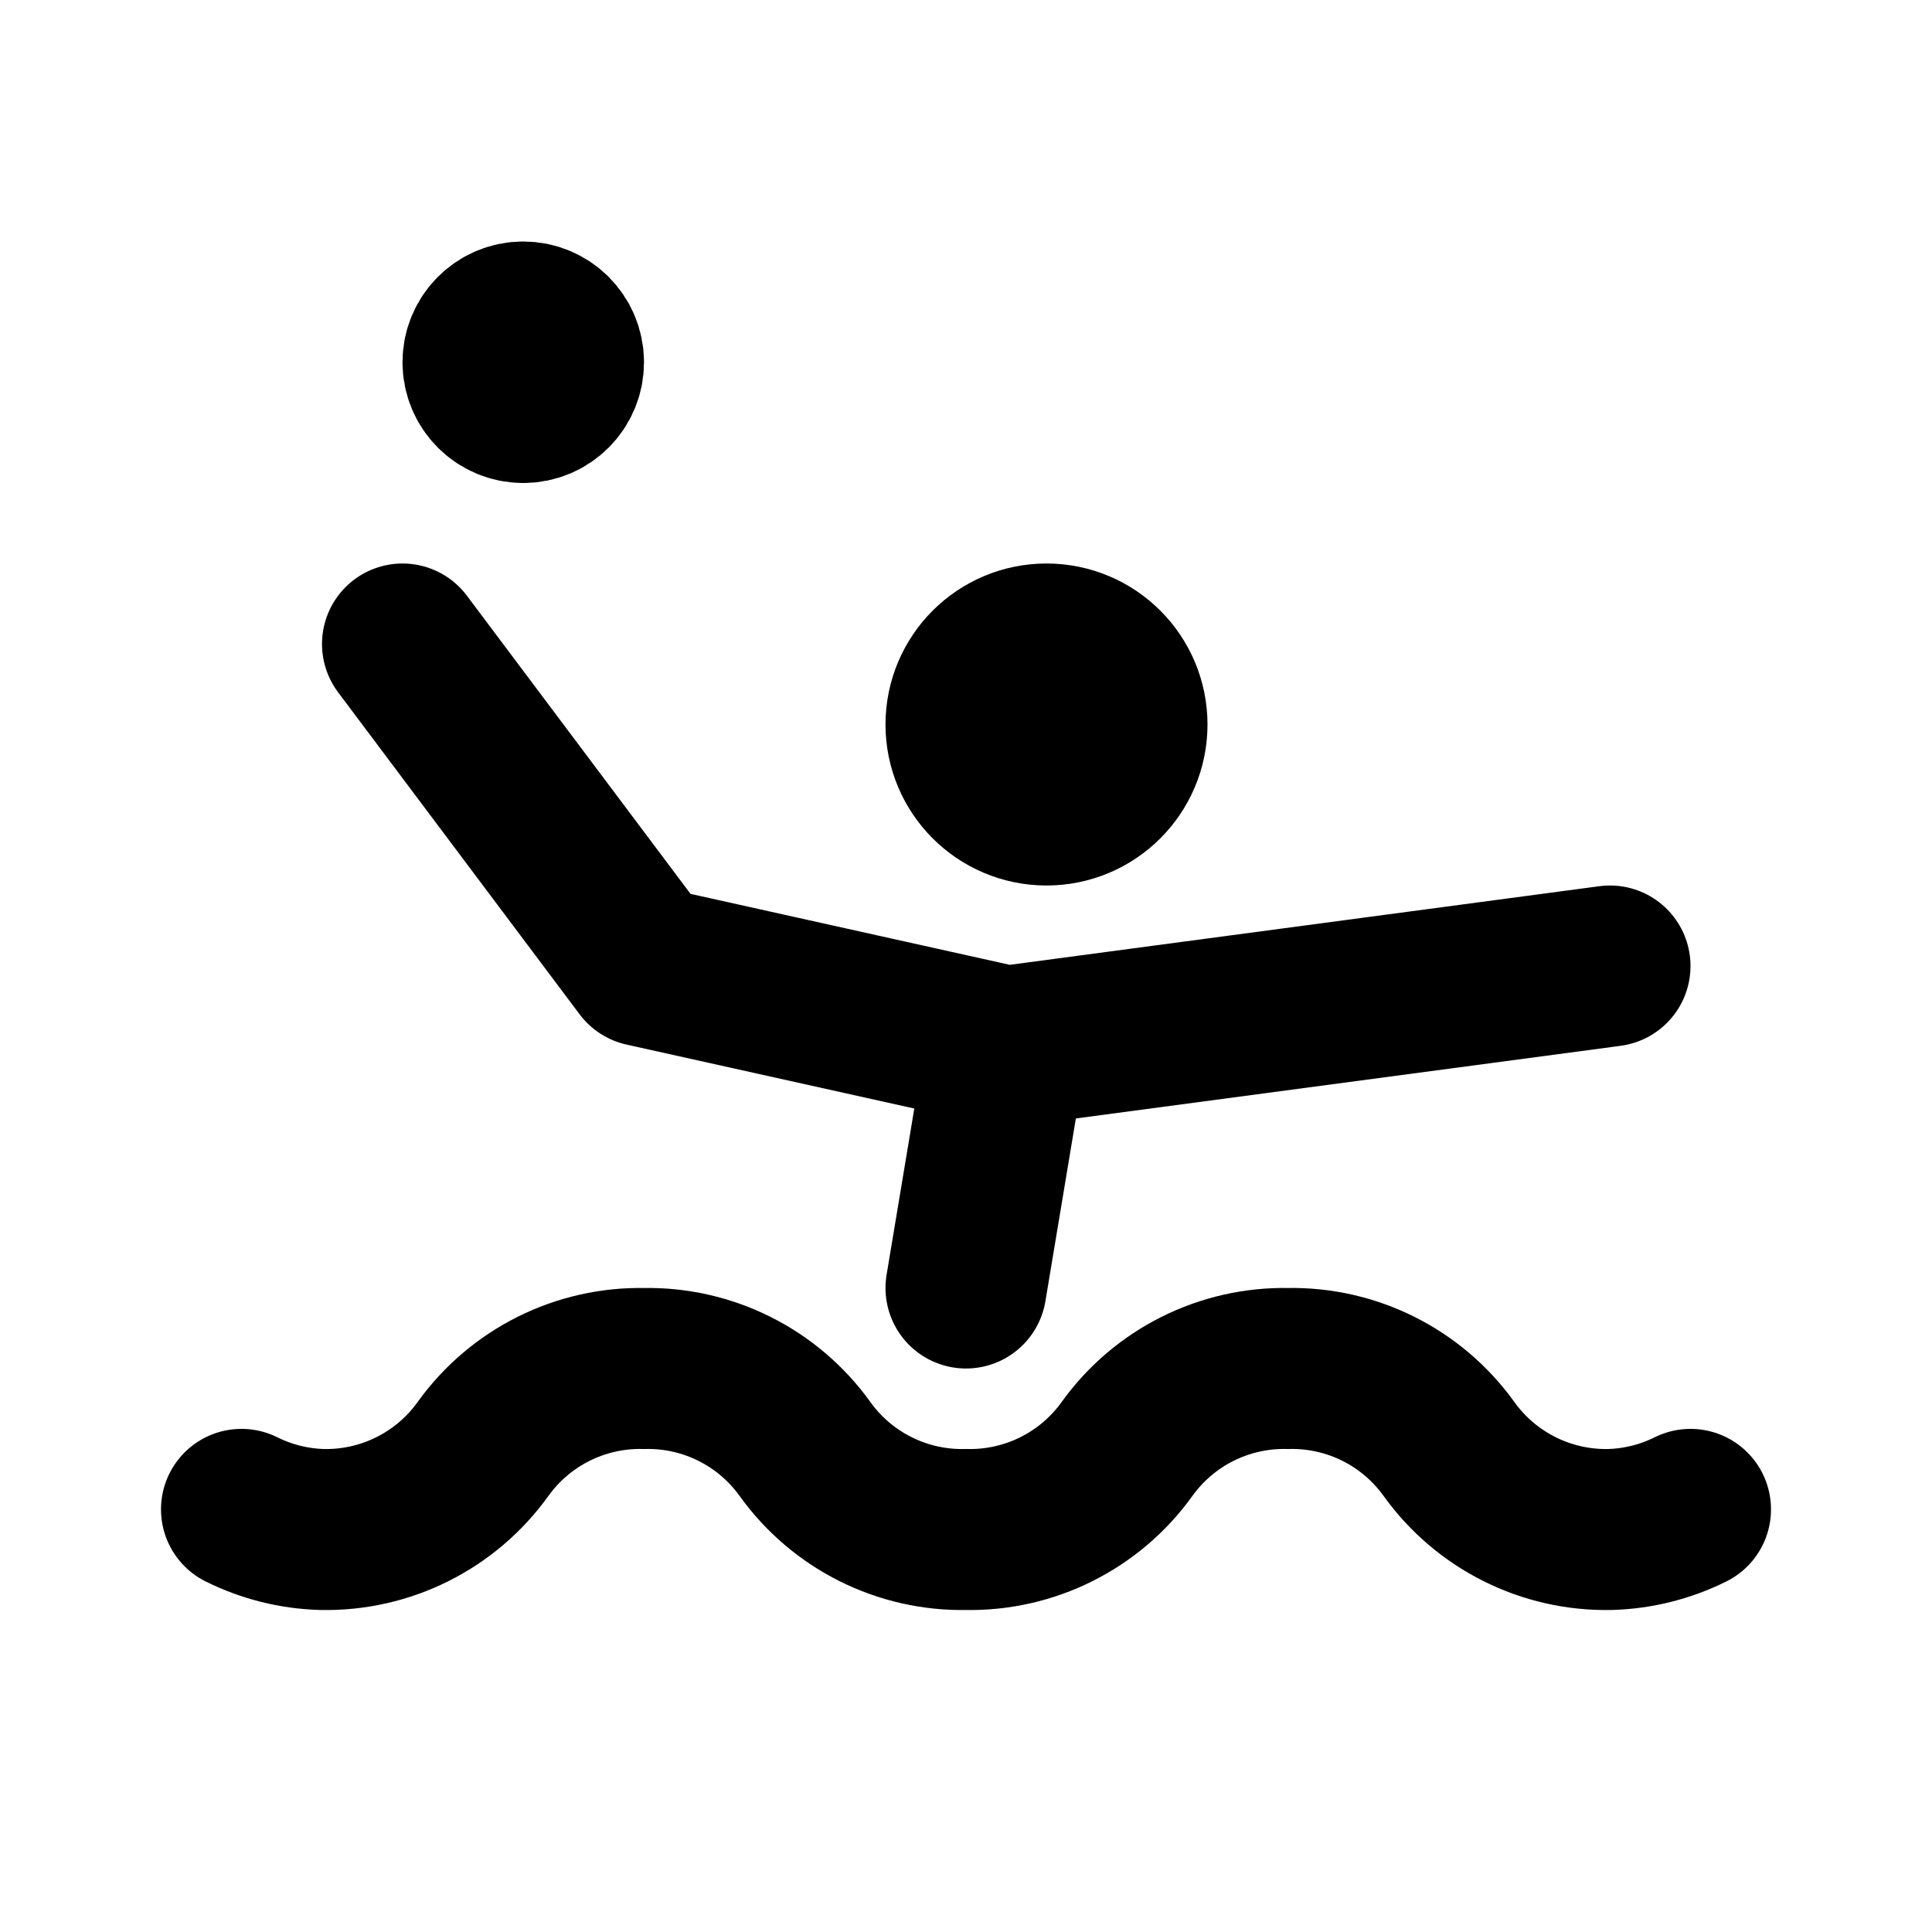
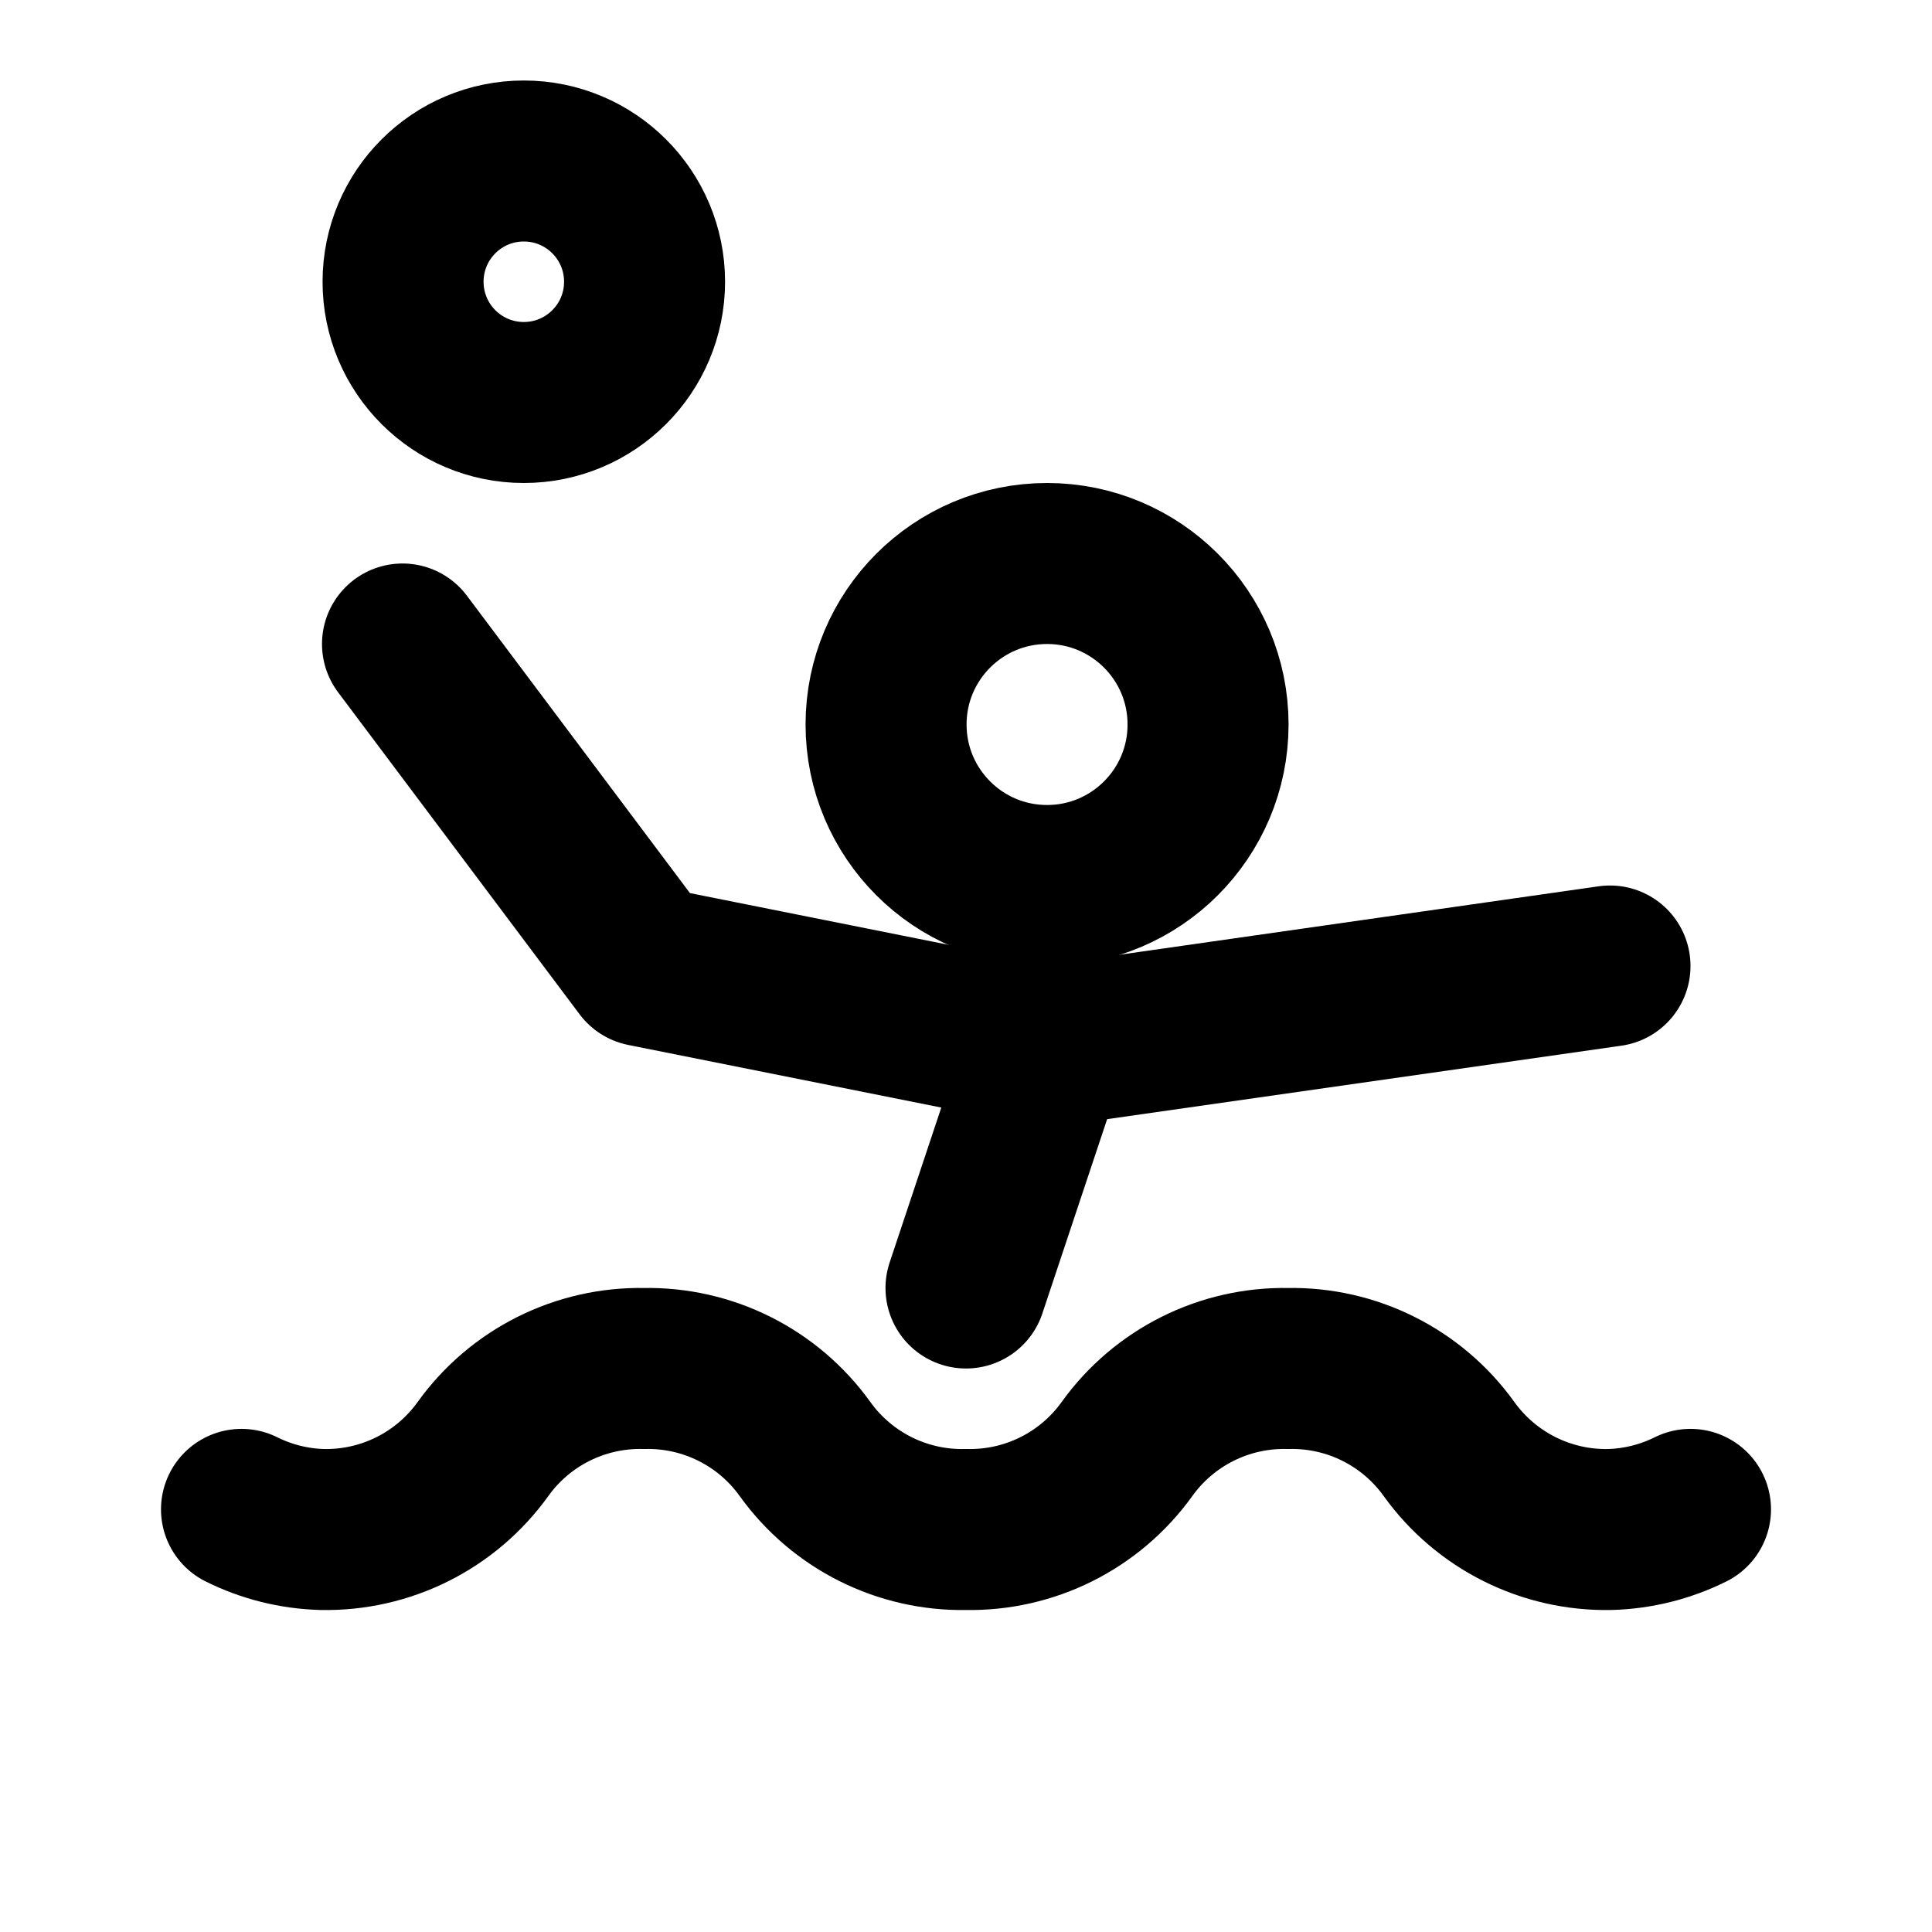
<svg xmlns="http://www.w3.org/2000/svg" width="24" height="24" viewBox="0 0 24 24" fill="none" stroke="currentColor" stroke-width="2" stroke-linecap="round" stroke-linejoin="round">
-   <path d="M12 9a1 1 0 1 0 2 0a1 1 0 0 0 -2 0" />
-   <path d="M5 8l3 4l4.5 1l7.5 -1" />
+   <path d="M5 8l3 4l5 1l7 -1" />
  <path d="M3 18.75a2.4 2.4 0 0 0 1 .25a2.4 2.4 0 0 0 2 -1a2.4 2.4 0 0 1 2 -1a2.4 2.4 0 0 1 2 1a2.4 2.4 0 0 0 2 1a2.4 2.4 0 0 0 2 -1a2.4 2.4 0 0 1 2 -1a2.4 2.4 0 0 1 2 1a2.4 2.4 0 0 0 2 1a2.4 2.4 0 0 0 1 -.25" />
-   <path d="M12 16l.5 -3" />
-   <path d="M6.5 5a.5 .5 0 1 0 0 -1a.5 .5 0 0 0 0 1" fill="currentColor" />
+   <path d="M12 16l1 -3" />
+   <path d="M11.007 9a2 2 0 1 0 4 0a2 2 0 1 0 -4 0" />
+   <path d="M5.007 3.5a1.5 1.5 0 1 0 3 0a1.5 1.5 0 1 0 -3 0" />
</svg>
